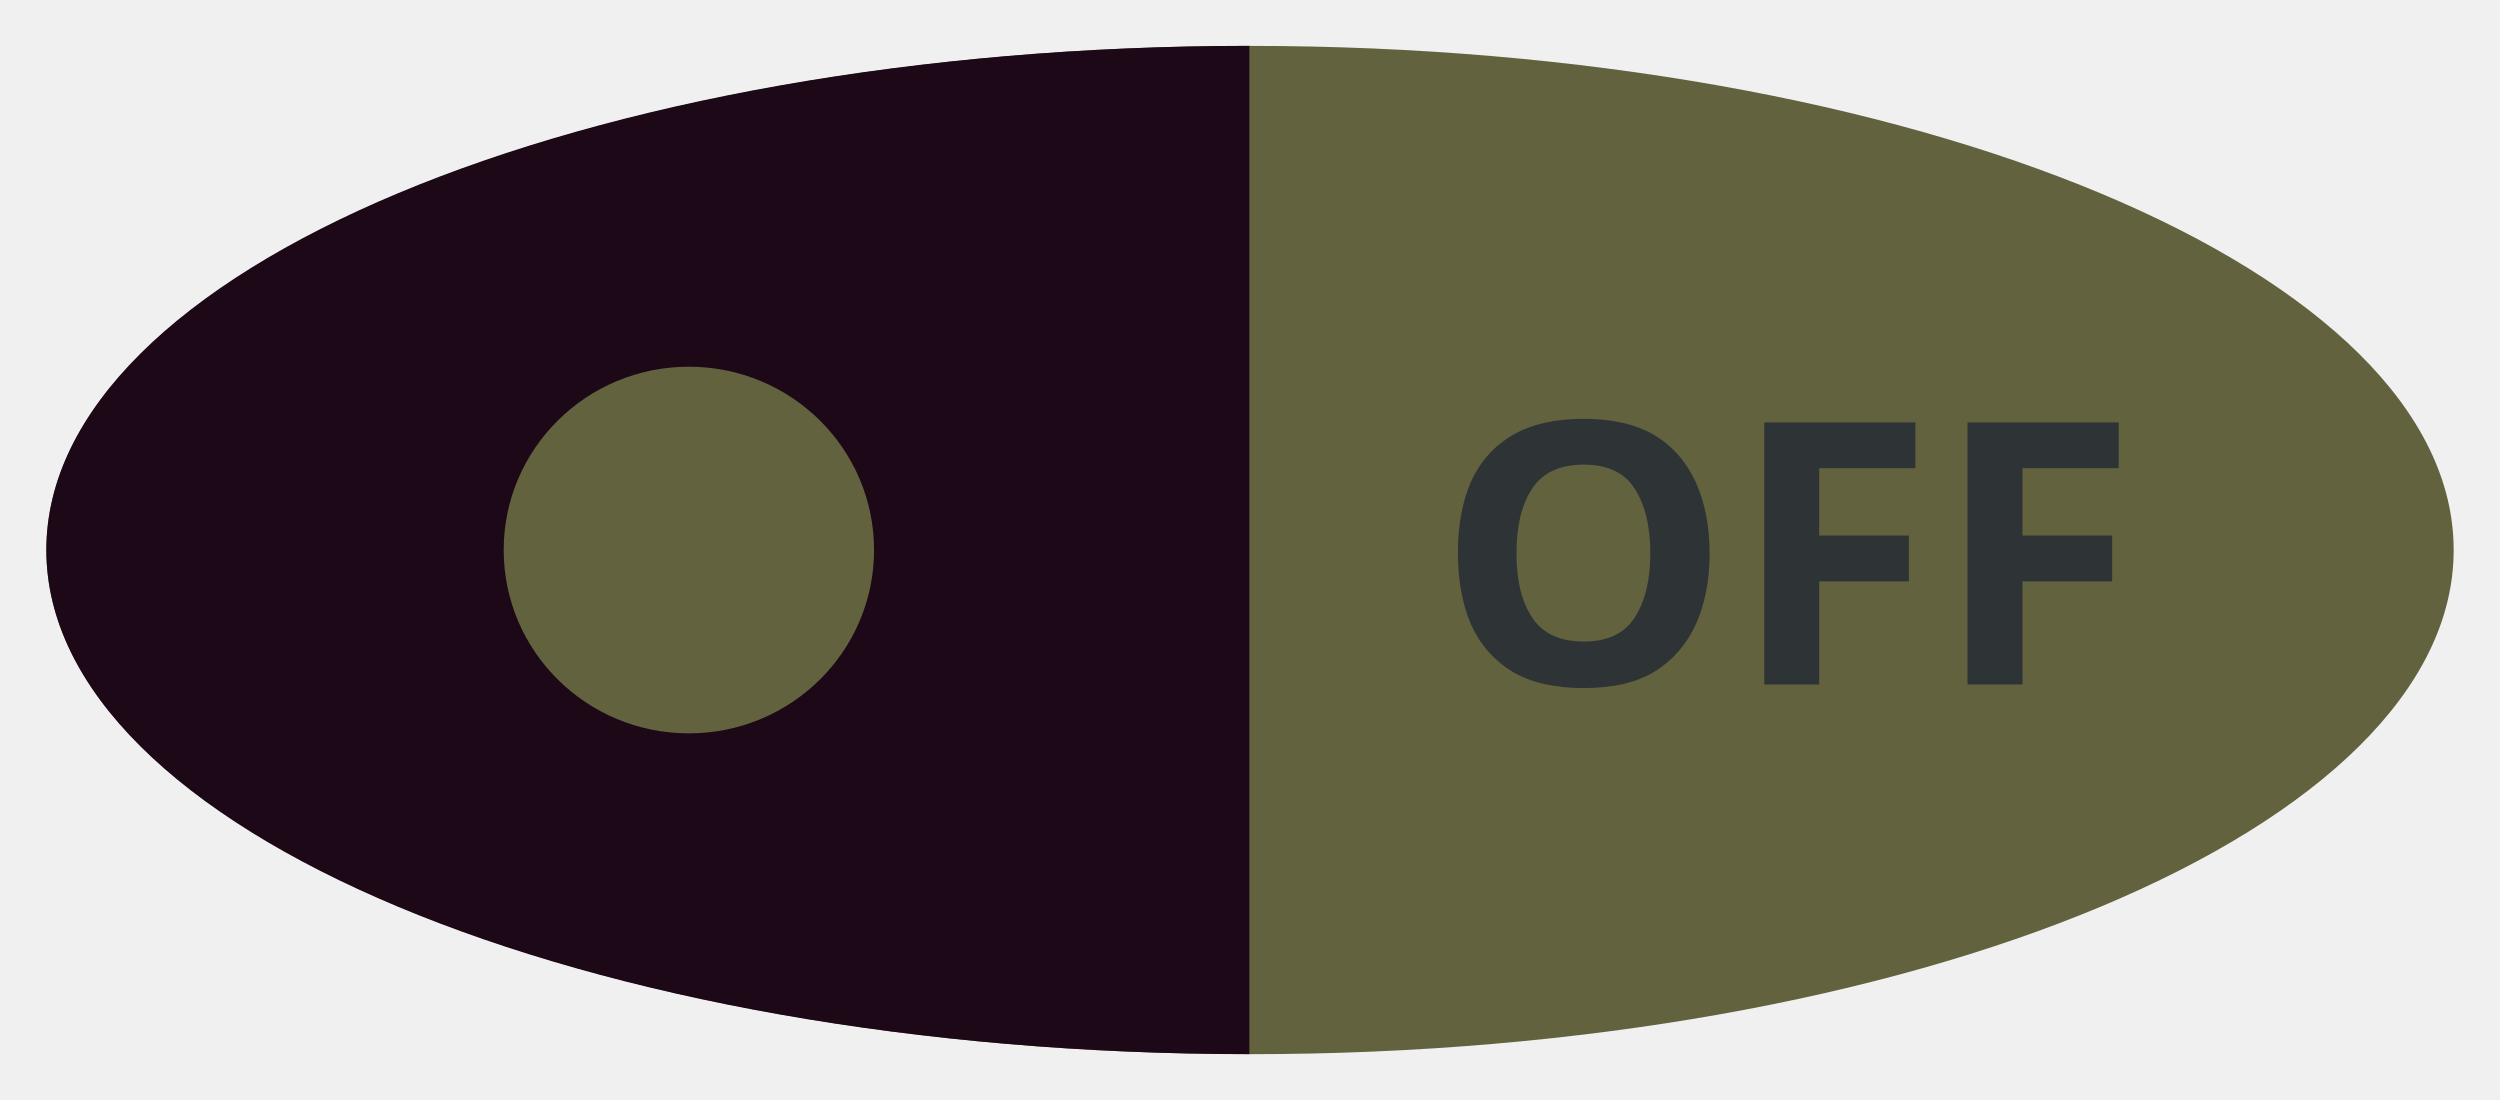
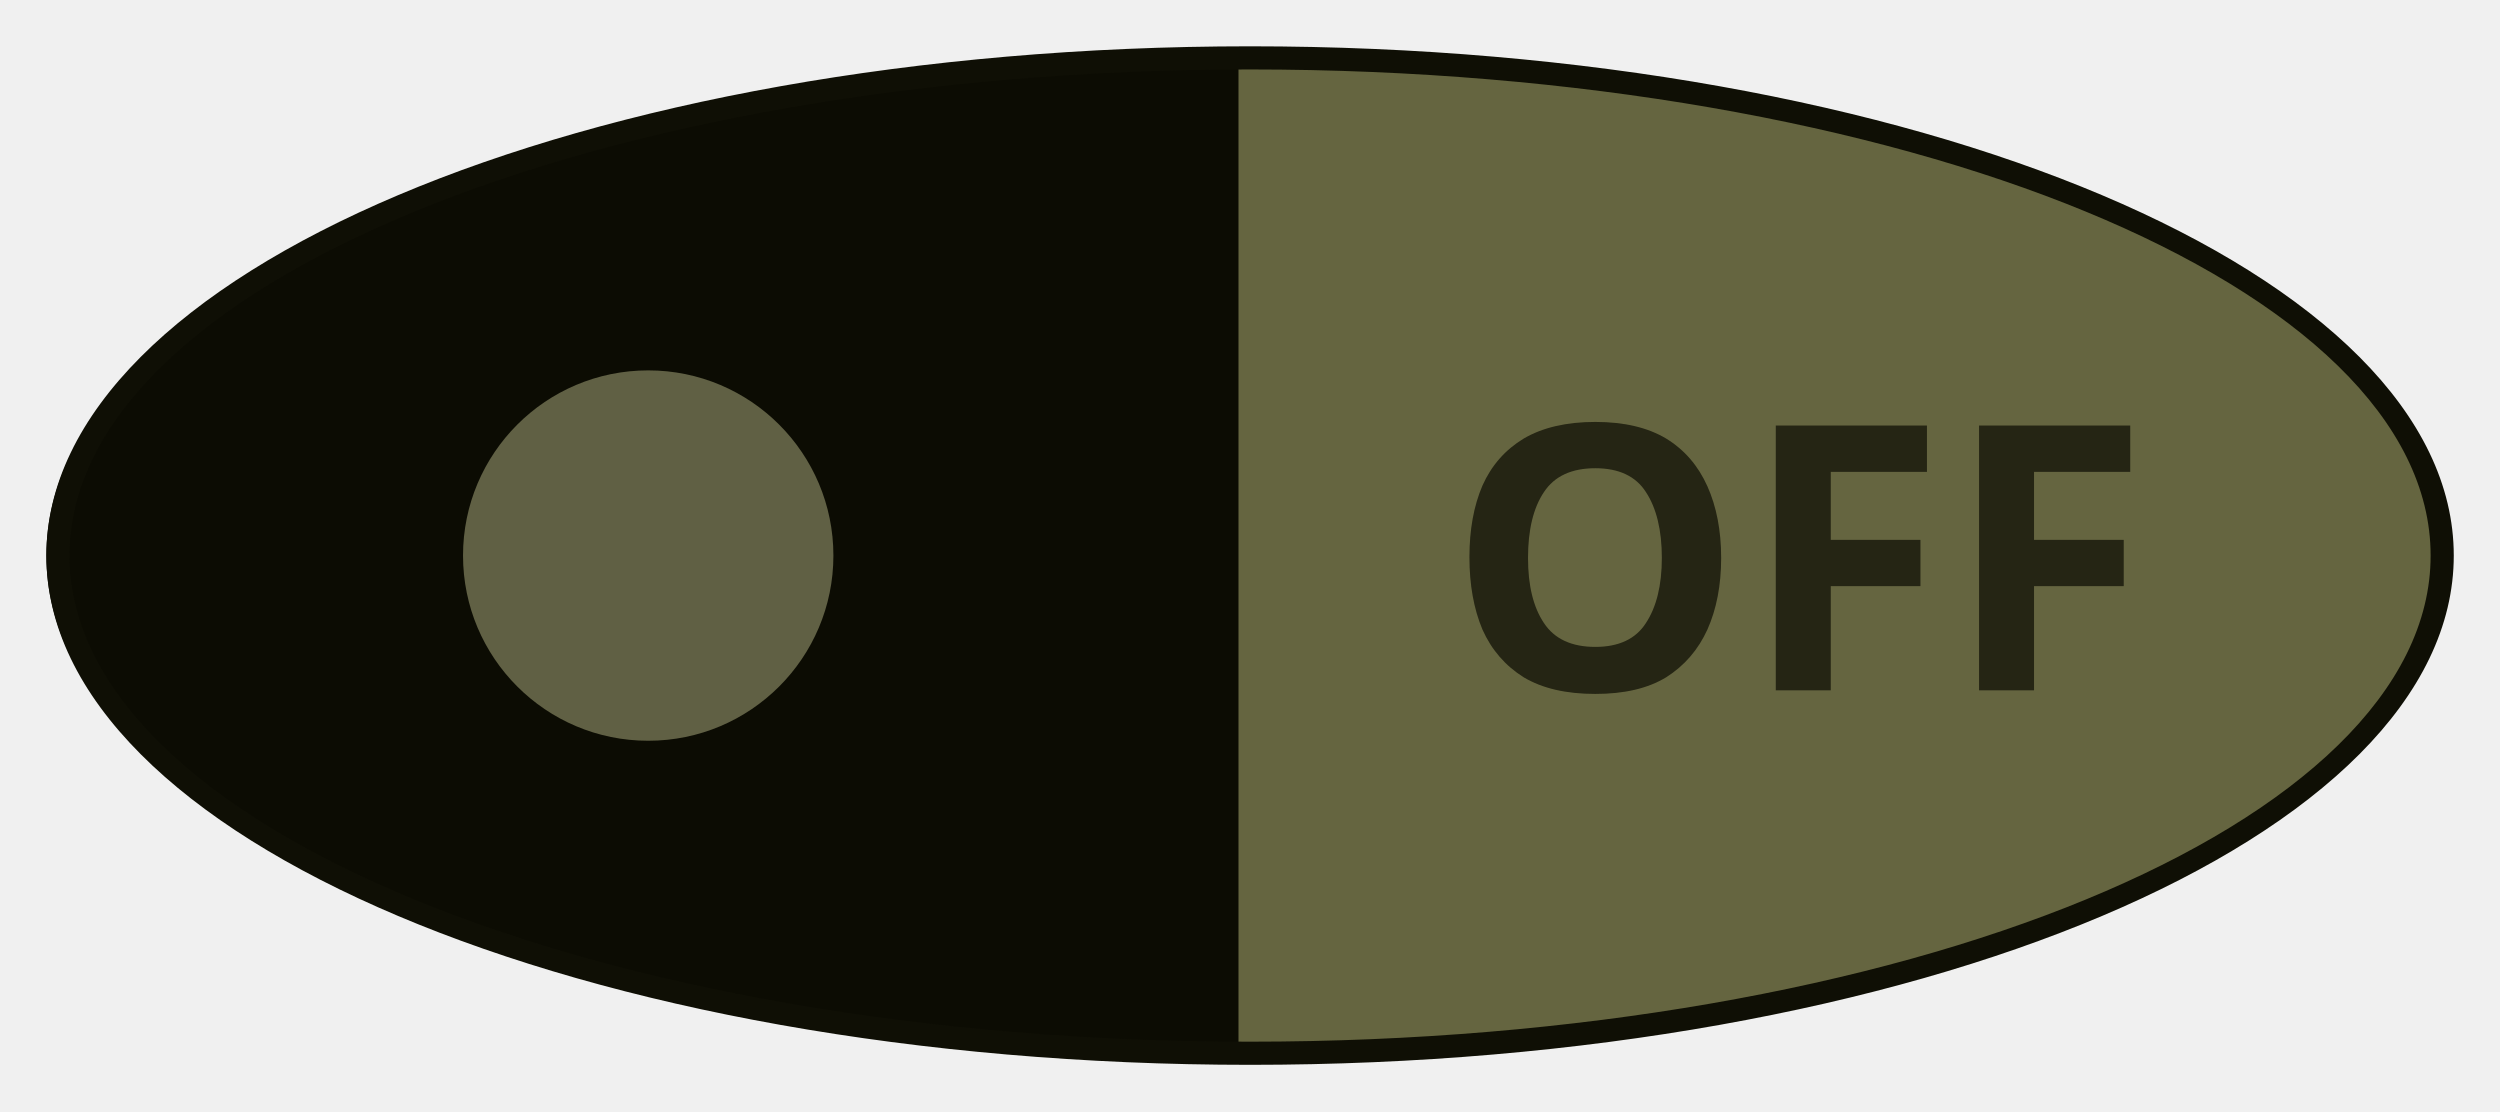
- <svg xmlns="http://www.w3.org/2000/svg" width="50" height="22" viewBox="0 0 13.229 5.821" version="1.1" id="svg2155">
+ <svg xmlns="http://www.w3.org/2000/svg" width="54" height="24" viewBox="0 0 14.287 6.35" version="1.1" id="svg2155">
  <defs id="defs2149" />
  <g id="layer1" transform="translate(0,-291.1791)">
-     <g style="display:inline" transform="matrix(0.2449846,0,0,0.2425347,-57.62513,373.0155)" id="switch-selected-3">
-       <rect style="opacity:1;fill:#c87200;fill-opacity:0;fill-rule:nonzero;stroke:#cad5ec;stroke-width:0;stroke-linejoin:bevel;stroke-miterlimit:4;stroke-dasharray:none;stroke-opacity:1" id="rect2123-6" width="54" height="24" x="235.219" y="-337.421" rx="0" ry="0" />
-       <g transform="translate(-2.36062,10.59161)" style="display:inline" id="g2137-7">
-         <g id="g2129-5" transform="matrix(1.012846,0,0,1.105398,-3.064734,3.442627)" style="stroke-width:0.945">
-           <rect ry="13.336" rx="85.304" y="-317.039" x="238.58" height="19.902" width="51.34" id="rect2125-3" style="opacity:1;fill:#62623f;fill-opacity:1;fill-rule:nonzero;stroke:#cad5ec;stroke-width:0;stroke-linejoin:bevel;stroke-miterlimit:4;stroke-dasharray:none;stroke-opacity:1" />
-           <path id="path2127-5" d="m 264.236,-317.04 c -14.215,0.003 -25.656,4.44 -25.656,9.951 0,5.511 11.441,9.948 25.656,9.951 z" style="opacity:1;fill:#1c0816;fill-opacity:1;fill-rule:nonzero;stroke:#cad5ec;stroke-width:0;stroke-linejoin:bevel;stroke-miterlimit:4;stroke-dasharray:none;stroke-opacity:1" />
+     <g id="switch-selected" transform="matrix(0.2645833,0,0,0.2645833,52.58594,342.4786)" style="display:inline">
+       <rect style="display:inline;opacity:0.46;fill:none;stroke:#ffffff;stroke-width:0" id="rect7425-7" width="54" height="24" x="-198.75" y="-193.888" rx="0" ry="0" />
+       <g id="switch-selected-1" style="display:inline" transform="translate(-257.0036,45.45237)">
+         <rect ry="13.206" rx="79.231" y="-238.09" x="59.504" height="21.5" width="51.5" id="rect41437-6-6-1-9-7" style="display:inline;fill:#656540;fill-opacity:1;fill-rule:nonzero;stroke:#0f0f05;stroke-width:0;stroke-linejoin:bevel;stroke-miterlimit:4;stroke-dasharray:none;stroke-opacity:1" />
+         <path id="rect1847-5-5-3-7-2-0-2" style="display:inline;fill:#0c0c03;fill-opacity:1;fill-rule:nonzero;stroke:#0f0f05;stroke-width:0;stroke-linejoin:bevel;stroke-miterlimit:4;stroke-dasharray:none;stroke-opacity:1" d="m 85.004,-238.09 c -14.265,0 -25.75,4.795 -25.75,10.75 0,5.955 11.485,10.75 25.75,10.75 z" />
+         <g id="g43650-5-7-9-7">
+           <path id="rect1847-5-5-1-3-0-1-2" style="display:inline;fill:#0f0f05;fill-opacity:1;fill-rule:nonzero;stroke:#030301;stroke-width:0;stroke-linejoin:bevel;stroke-miterlimit:4;stroke-dasharray:none;stroke-opacity:1" d="m 85.254,-238.34 c -14.404,0 -26,4.906 -26,11 0,6.094 11.596,11 26,11 14.404,0 26,-4.906 26,-11 0,-6.094 -11.596,-11 -26,-11 z m 0,0.5 c 14.127,0 25.5,4.683 25.5,10.5 0,5.817 -11.373,10.5 -25.5,10.5 -14.127,0 -25.5,-4.683 -25.5,-10.5 0,-5.817 11.373,-10.5 25.5,-10.5 z" />
        </g>
-         <text id="text2133-6" y="-333.077" x="268.602" style="font-style:normal;font-variant:normal;font-weight:bold;font-stretch:normal;font-size:8px;line-height:1.25;font-family:sans-serif;-inkscape-font-specification:'sans-serif, Bold';font-variant-ligatures:normal;font-variant-caps:normal;font-variant-numeric:normal;font-feature-settings:normal;text-align:start;letter-spacing:0px;word-spacing:0px;writing-mode:lr-tb;text-anchor:start;fill:#2e3436;fill-opacity:1;stroke:none;stroke-width:1" xml:space="preserve">
-           <tspan y="-333.077" x="268.602" id="tspan2131-2">OFF</tspan>
+         <text id="text1895-7-5-5-9-7-2" y="-224.428" x="89.525" style="font-style:normal;font-variant:normal;font-weight:bold;font-stretch:normal;font-size:8px;line-height:1.25;font-family:sans-serif;-inkscape-font-specification:'sans-serif, Bold';font-variant-ligatures:normal;font-variant-caps:normal;font-variant-numeric:normal;font-variant-east-asian:normal;text-align:start;letter-spacing:0px;word-spacing:0px;writing-mode:lr-tb;text-anchor:start;opacity:0.72;fill:#0c0c03;fill-opacity:1;stroke:none;stroke-width:1" xml:space="preserve">
+           <tspan id="tspan7526-7-6" x="89.525" y="-224.428">OFF</tspan>
        </text>
-         <rect style="opacity:1;fill:#62623f;fill-opacity:1;fill-rule:nonzero;stroke:#cad5ec;stroke-width:0;stroke-linejoin:bevel;stroke-miterlimit:4;stroke-dasharray:none;stroke-opacity:1" id="rect2135-9" width="8" height="8" x="248.459" y="-340.012" rx="86.4" ry="9.016" />
+         <rect style="fill:#606044;fill-opacity:1;fill-rule:nonzero;stroke:#cad5ec;stroke-width:0;stroke-linejoin:bevel;stroke-miterlimit:4;stroke-dasharray:none;stroke-opacity:1" id="rect1903-5-2-2-6-11-1" width="8" height="8" x="68.254" y="-231.34" rx="80" ry="8.264" />
      </g>
    </g>
  </g>
</svg>
